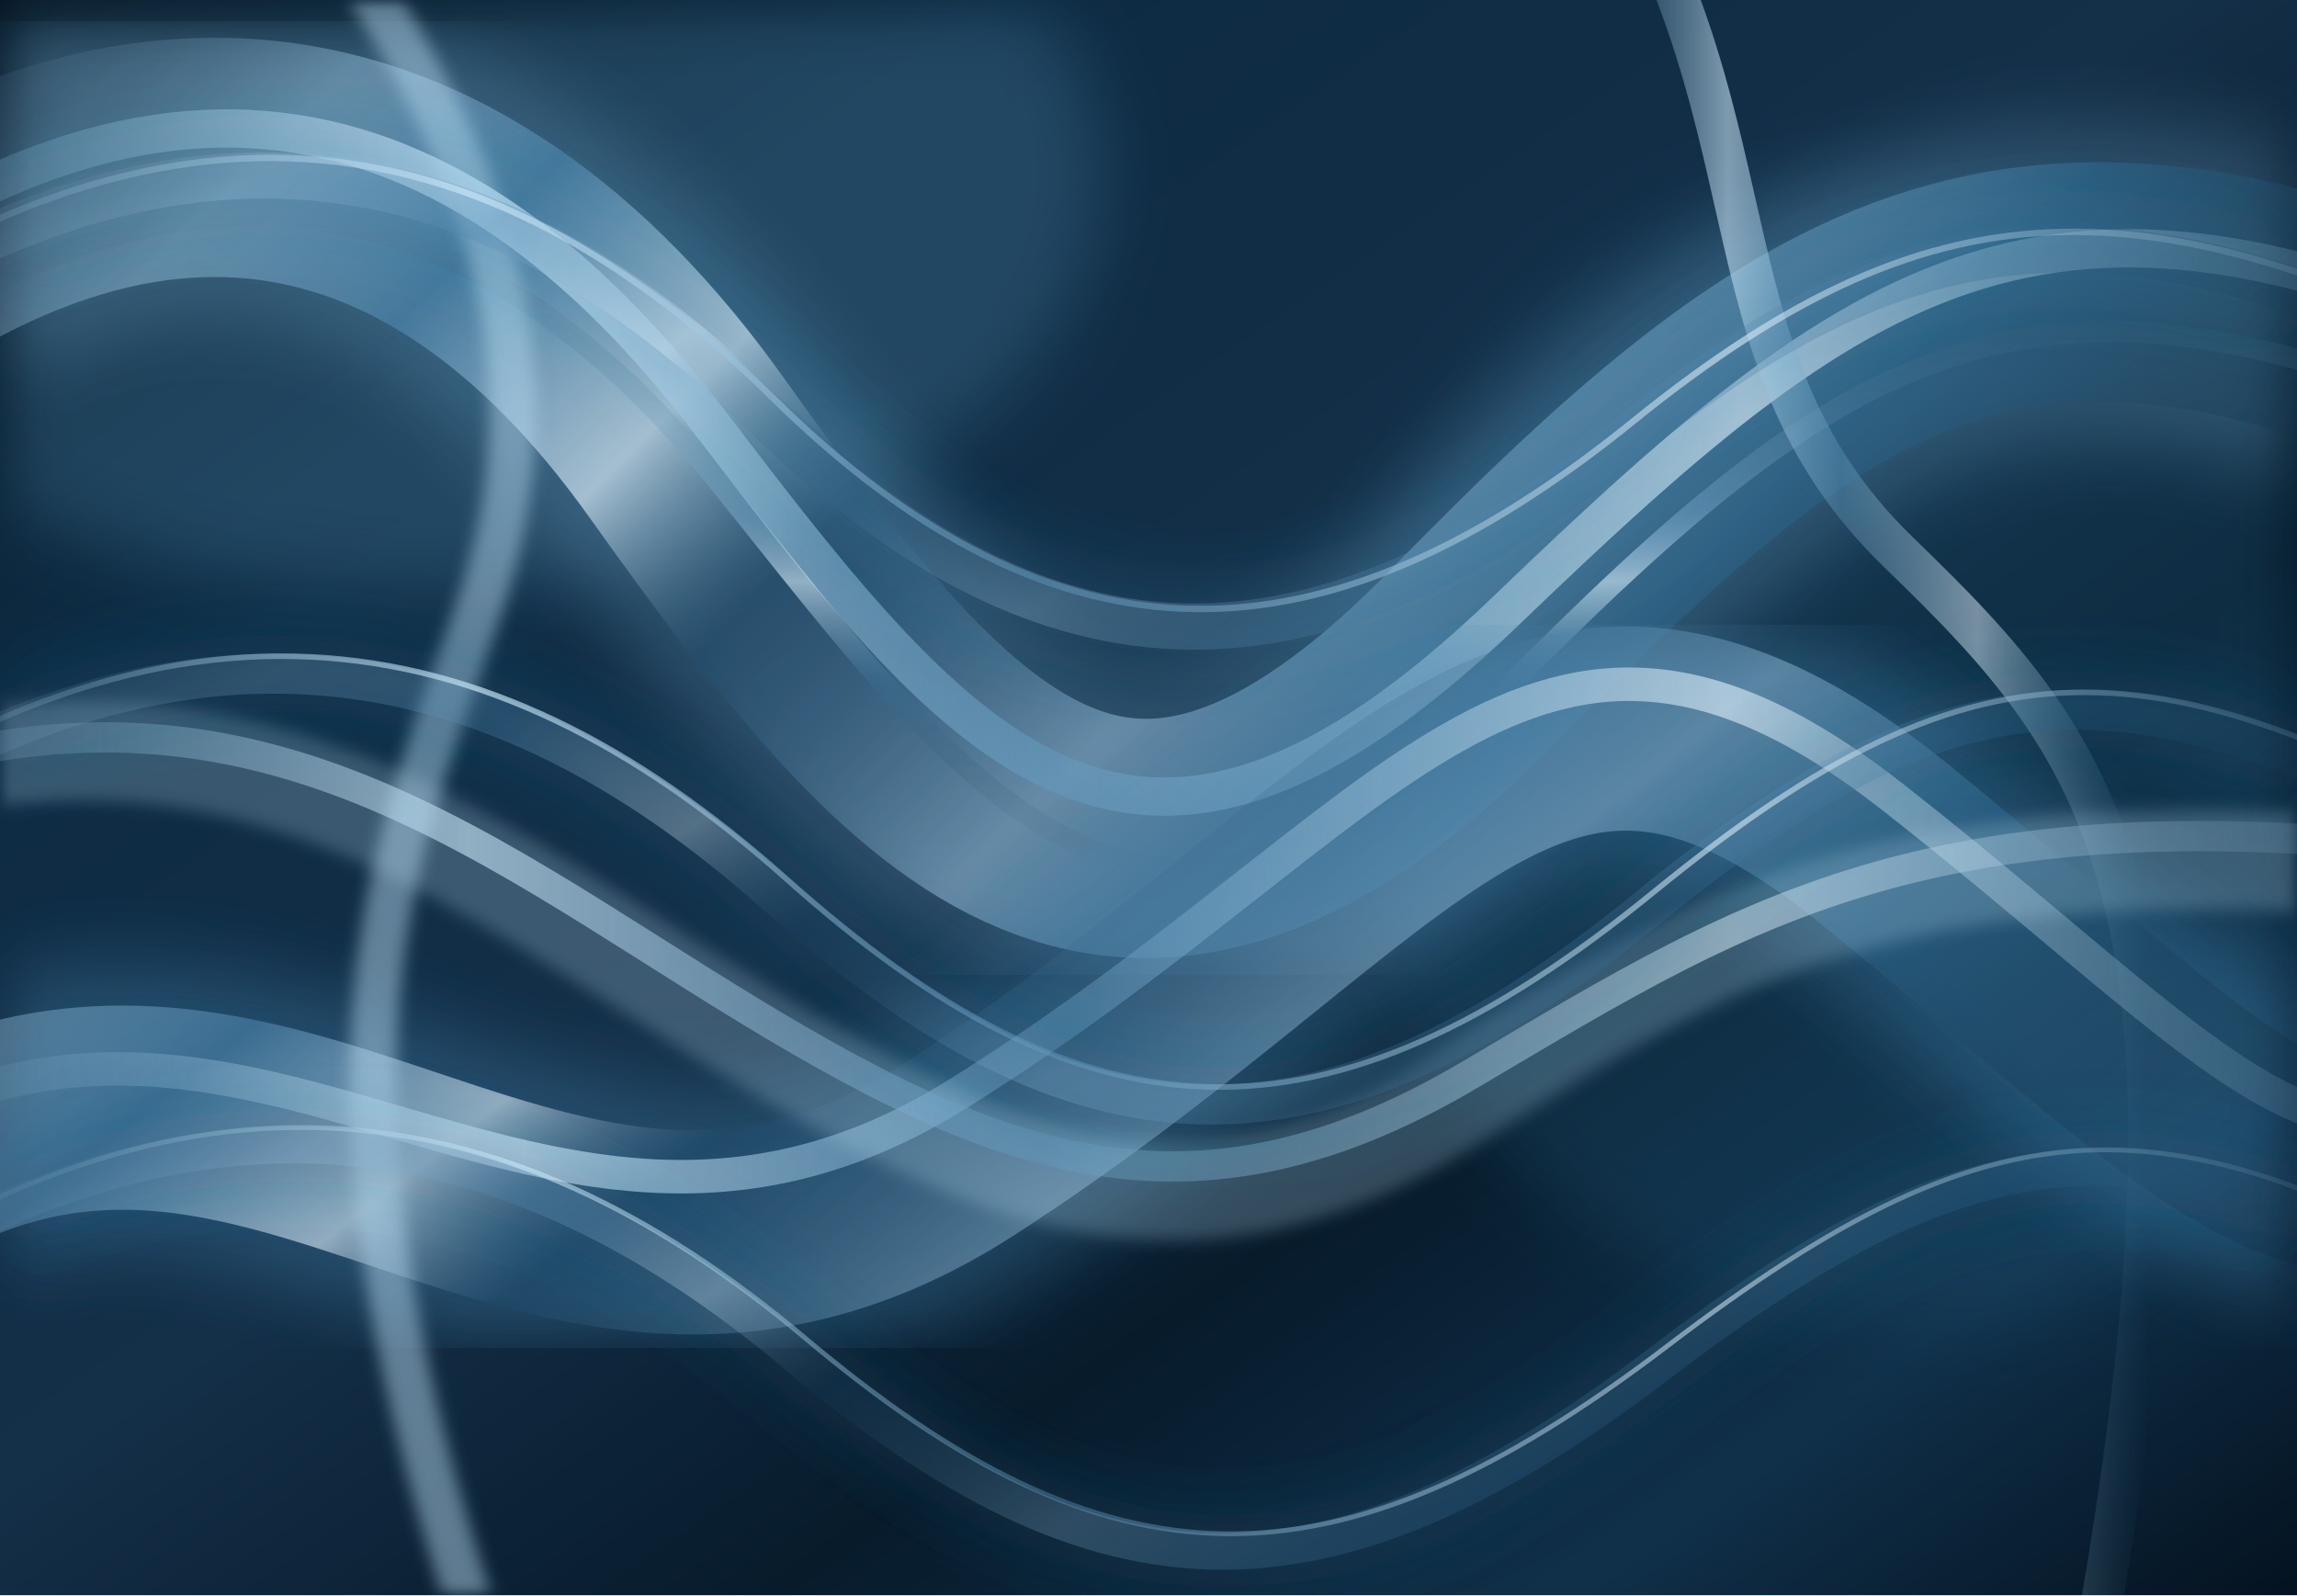
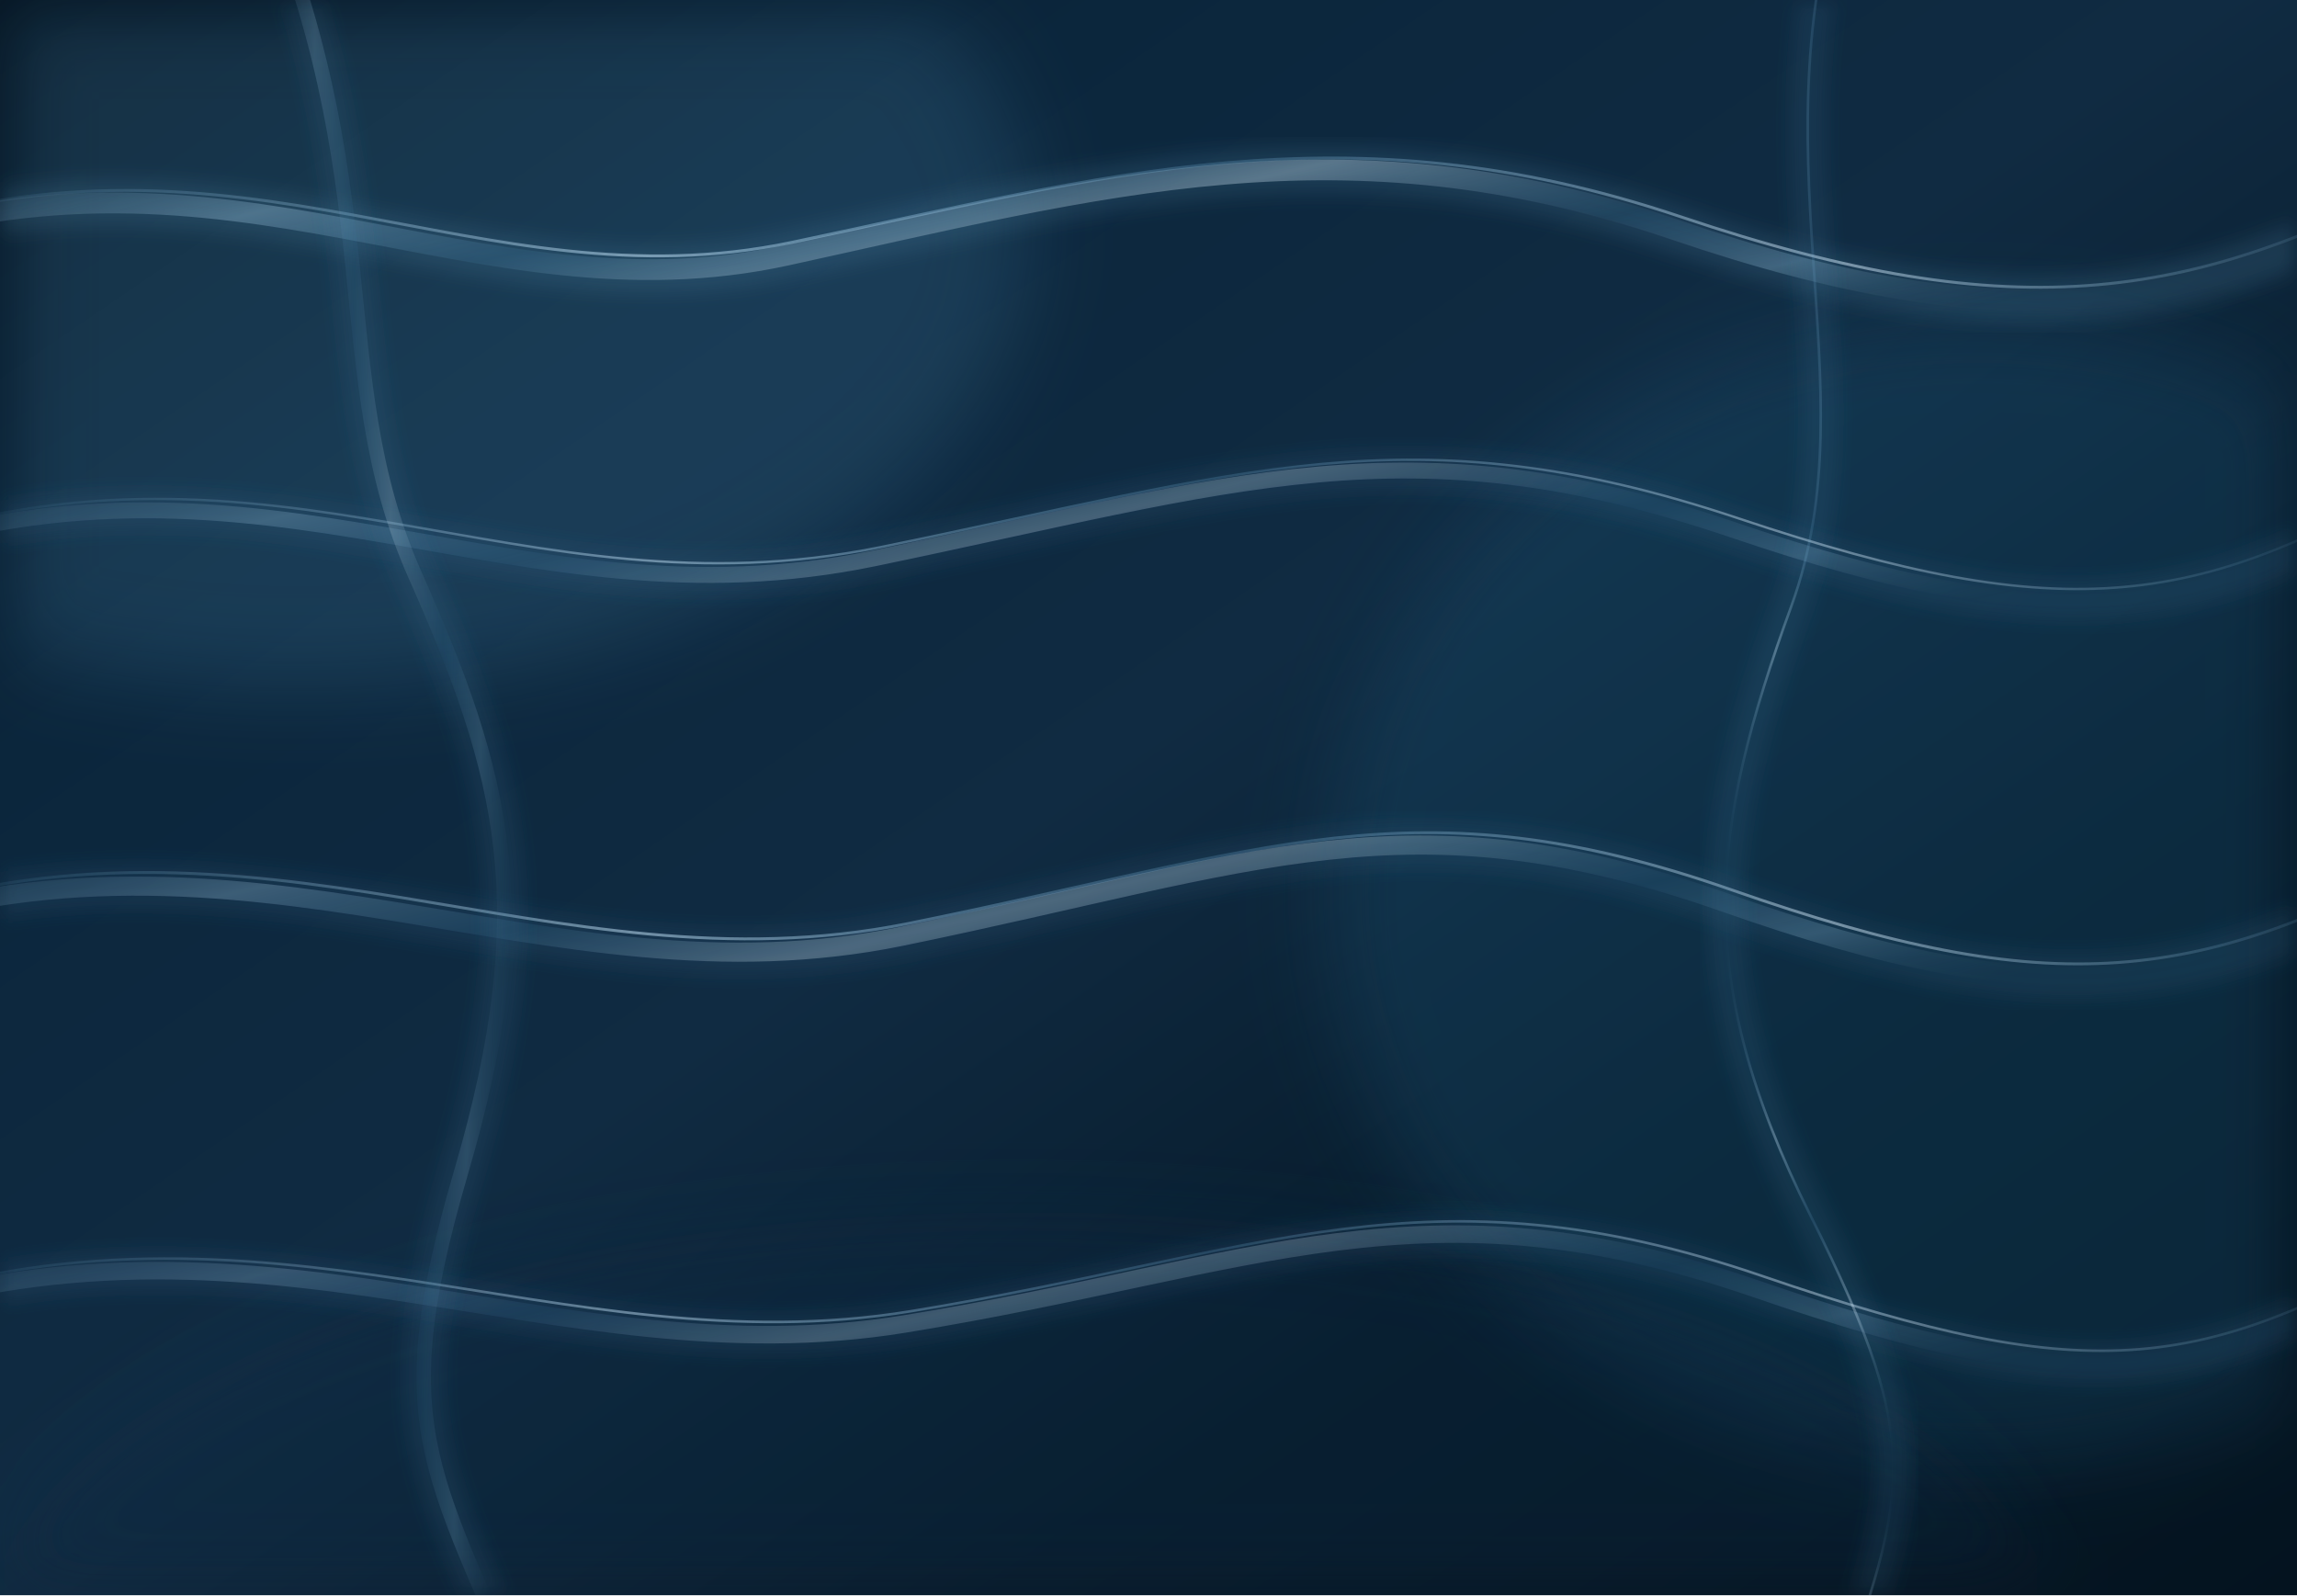
<svg xmlns="http://www.w3.org/2000/svg" viewBox="0 0 1440 1000" preserveAspectRatio="xMidYMid slice">
  <defs>
    <linearGradient id="base" x1="0" y1="0" x2="1" y2="1">
      <stop offset="0" stop-color="#061725" />
-       <stop offset=".22" stop-color="#0d2b43" />
-       <stop offset=".47" stop-color="#142f48" />
-       <stop offset=".67" stop-color="#071b2b" />
-       <stop offset=".84" stop-color="#10304a" />
-       <stop offset="1" stop-color="#04121f" />
+       <stop offset=".24" stop-color="#0b263c" />
+       <stop offset=".48" stop-color="#102b42" />
+       <stop offset=".72" stop-color="#071b2b" />
+       <stop offset="1" stop-color="#04131f" />
    </linearGradient>
-     <linearGradient id="silk" x1="0" y1="0" x2="1" y2=".24">
-       <stop offset="0" stop-color="#152f45" stop-opacity=".12" />
-       <stop offset=".18" stop-color="#a8d2ef" stop-opacity=".44" />
-       <stop offset=".28" stop-color="#4e88b0" stop-opacity=".68" />
-       <stop offset=".4" stop-color="#e0f1fc" stop-opacity=".72" />
-       <stop offset=".49" stop-color="#194e73" stop-opacity=".25" />
-       <stop offset=".65" stop-color="#9fc9e7" stop-opacity=".54" />
-       <stop offset=".79" stop-color="#2e6b93" stop-opacity=".58" />
-       <stop offset="1" stop-color="#061725" stop-opacity=".18" />
+     <linearGradient id="fold" x1="0" y1="0" x2="1" y2=".22">
+       <stop offset="0" stop-color="#173b55" stop-opacity=".08" />
+       <stop offset=".22" stop-color="#a9d1ec" stop-opacity=".48" />
+       <stop offset=".38" stop-color="#407ba2" stop-opacity=".28" />
+       <stop offset=".53" stop-color="#d9effc" stop-opacity=".50" />
+       <stop offset=".72" stop-color="#31658a" stop-opacity=".24" />
+       <stop offset=".86" stop-color="#9cc8e4" stop-opacity=".42" />
+       <stop offset="1" stop-color="#17344b" stop-opacity=".08" />
    </linearGradient>
    <linearGradient id="glint" x1="0" y1="0" x2="1" y2="0">
-       <stop offset="0" stop-color="#4f86a9" stop-opacity="0" />
-       <stop offset=".26" stop-color="#c8e5f7" stop-opacity=".9" />
-       <stop offset=".46" stop-color="#639bc0" stop-opacity=".55" />
-       <stop offset=".7" stop-color="#e0f1fc" stop-opacity=".76" />
-       <stop offset="1" stop-color="#4e86a9" stop-opacity="0" />
+       <stop offset="0" stop-color="#659fc3" stop-opacity="0" />
+       <stop offset=".3" stop-color="#c5e5fa" stop-opacity=".72" />
+       <stop offset=".52" stop-color="#6ca6cd" stop-opacity=".34" />
+       <stop offset=".76" stop-color="#d9efff" stop-opacity=".68" />
+       <stop offset="1" stop-color="#659fc3" stop-opacity="0" />
    </linearGradient>
-     <linearGradient id="edge" x1="0" y1="0" x2="0" y2="1">
-       <stop offset="0" stop-color="#112e45" stop-opacity="0" />
-       <stop offset=".46" stop-color="#8fc2e3" stop-opacity=".5" />
-       <stop offset=".56" stop-color="#d3ecfb" stop-opacity=".84" />
-       <stop offset=".72" stop-color="#38779f" stop-opacity=".3" />
-       <stop offset="1" stop-color="#061725" stop-opacity="0" />
-     </linearGradient>
-     <filter id="soft" x="-20%" y="-20%" width="140%" height="140%">
-       <feGaussianBlur stdDeviation="22" />
+     <filter id="haze" x="-15%" y="-25%" width="130%" height="150%">
+       <feGaussianBlur stdDeviation="26" />
    </filter>
-     <filter id="fine" x="-20%" y="-20%" width="140%" height="140%">
-       <feGaussianBlur stdDeviation="5" />
+     <filter id="soft" x="-15%" y="-25%" width="130%" height="150%">
+       <feGaussianBlur stdDeviation="6" />
    </filter>
  </defs>
  <rect width="1440" height="1000" fill="url(#base)" />
-   <ellipse cx="260" cy="110" rx="430" ry="260" fill="#5e9ec5" opacity=".24" filter="url(#soft)" />
-   <ellipse cx="1190" cy="470" rx="340" ry="360" fill="#225d81" opacity=".27" filter="url(#soft)" />
-   <path d="M-180 250 C70 20 280 70 430 280 S700 640 925 410 S1280 95 1620 270" fill="none" stroke="#74aed2" stroke-opacity=".26" stroke-width="202" filter="url(#soft)" />
-   <path d="M-180 250 C70 20 280 70 430 280 S700 640 925 410 S1280 95 1620 270" fill="none" stroke="url(#silk)" stroke-width="150" stroke-linecap="round" opacity=".9" />
-   <path d="M-170 226 C90 0 286 56 446 266 S712 606 944 383 S1296 74 1638 249" fill="none" stroke="url(#glint)" stroke-width="24" stroke-linecap="round" opacity=".88" />
-   <path d="M-155 280 C105 56 300 115 452 304 S716 662 940 436 S1284 131 1616 295" fill="none" stroke="url(#edge)" stroke-width="13" stroke-linecap="round" opacity=".74" />
-   <path d="M-130 780 C150 540 324 900 602 720 S960 350 1180 528 S1485 830 1620 642" fill="none" stroke="#4489b5" stroke-opacity=".34" stroke-width="182" filter="url(#soft)" />
-   <path d="M-130 780 C150 540 324 900 602 720 S960 350 1180 528 S1485 830 1620 642" fill="none" stroke="url(#silk)" stroke-width="128" stroke-linecap="round" opacity=".82" />
-   <path d="M-136 752 C140 526 324 858 600 686 S960 322 1187 500 S1480 794 1617 612" fill="none" stroke="url(#glint)" stroke-width="21" stroke-linecap="round" opacity=".8" />
-   <path d="M-190 530 C100 398 255 512 432 624 S740 800 914 688 S1215 500 1635 560" fill="none" stroke="#b9dcf2" stroke-opacity=".25" stroke-width="62" filter="url(#fine)" />
-   <path d="M-160 520 C110 390 264 505 438 614 S738 782 921 674 S1223 485 1610 544" fill="none" stroke="url(#glint)" stroke-width="19" stroke-linecap="round" opacity=".68" />
-   <path d="M165 -100 C305 80 354 225 300 382 S174 680 320 1080" fill="none" stroke="#b7dbf1" stroke-opacity=".48" stroke-width="29" filter="url(#fine)" />
-   <path d="M990 -120 C1120 70 1060 220 1190 346 S1405 568 1300 1100" fill="none" stroke="url(#glint)" stroke-width="26" stroke-linecap="round" opacity=".66" />
+   <ellipse cx="185" cy="145" rx="460" ry="285" fill="#4f8fb7" opacity=".20" filter="url(#haze)" />
+   <ellipse cx="1240" cy="560" rx="410" ry="360" fill="#1f5a7d" opacity=".26" filter="url(#haze)" />
+   <ellipse cx="640" cy="1030" rx="650" ry="270" fill="#0b2c44" opacity=".25" filter="url(#haze)" />
  <g id="satin-crease-detail" fill="none" stroke-linecap="round" stroke-linejoin="round">
-     <path d="M-170 250 C95 42 300 83 480 260 S826 432 1020 275 S1350 120 1615 262" stroke="#367aa2" stroke-opacity=".23" stroke-width="52" filter="url(#soft)" />
-     <path d="M-170 250 C95 42 300 83 480 260 S826 432 1020 275 S1350 120 1615 262" stroke="url(#silk)" stroke-width="29" opacity=".48" />
-     <path d="M-166 239 C98 31 304 72 484 249 S830 421 1024 264 S1354 109 1619 251" stroke="url(#glint)" stroke-width="4" opacity=".78" />
-     <path d="M-160 555 C95 361 300 394 488 562 S825 739 1032 570 S1352 408 1610 563" stroke="#28658a" stroke-opacity=".25" stroke-width="46" filter="url(#soft)" />
-     <path d="M-160 555 C95 361 300 394 488 562 S825 739 1032 570 S1352 408 1610 563" stroke="url(#silk)" stroke-width="25" opacity=".42" />
-     <path d="M-155 544 C100 350 305 383 493 551 S830 728 1037 559 S1357 397 1615 552" stroke="url(#glint)" stroke-width="3.5" opacity=".76" />
-     <path d="M-145 845 C105 660 310 690 500 850 S830 1015 1040 855 S1360 690 1605 845" stroke="#245b7d" stroke-opacity=".24" stroke-width="44" filter="url(#soft)" />
-     <path d="M-145 845 C105 660 310 690 500 850 S830 1015 1040 855 S1360 690 1605 845" stroke="url(#silk)" stroke-width="23" opacity=".40" />
-     <path d="M-140 834 C110 649 315 679 505 839 S835 1004 1045 844 S1365 679 1610 834" stroke="url(#glint)" stroke-width="3" opacity=".70" />
+     <path d="M-90 154 C145 74 296 203 493 160 S842 73 1050 144 S1376 198 1532 109" stroke="#5d96ba" stroke-opacity=".18" stroke-width="28" filter="url(#soft)" />
+     <path d="M-90 154 C145 74 296 203 493 160 S842 73 1050 144 S1376 198 1532 109" stroke="url(#fold)" stroke-width="13" opacity=".66" />
+     <path d="M-82 146 C152 67 300 193 496 152 S843 65 1054 136 S1378 190 1538 101" stroke="url(#glint)" stroke-width="1.8" opacity=".74" />
+     <path d="M-80 348 C168 265 321 397 548 350 S883 263 1086 332 S1379 390 1525 299" stroke="#3a7598" stroke-opacity=".16" stroke-width="25" filter="url(#soft)" />
+     <path d="M-80 348 C168 265 321 397 548 350 S883 263 1086 332 S1379 390 1525 299" stroke="url(#fold)" stroke-width="10" opacity=".48" />
+     <path d="M-73 341 C174 258 326 389 552 343 S884 256 1090 325 S1380 382 1530 291" stroke="url(#glint)" stroke-width="1.5" opacity=".66" />
+     <path d="M-94 585 C155 499 341 633 565 587 S883 496 1082 566 S1378 627 1534 536" stroke="#3a7598" stroke-opacity=".16" stroke-width="28" filter="url(#soft)" />
+     <path d="M-94 585 C155 499 341 633 565 587 S883 496 1082 566 S1378 627 1534 536" stroke="url(#fold)" stroke-width="12" opacity=".54" />
+     <path d="M-85 576 C162 491 345 624 569 579 S886 488 1086 558 S1380 619 1540 528" stroke="url(#glint)" stroke-width="1.8" opacity=".72" />
+     <path d="M-92 828 C160 741 346 866 567 830 S892 736 1101 808 S1380 868 1530 778" stroke="#3b7599" stroke-opacity=".17" stroke-width="24" filter="url(#soft)" />
+     <path d="M-92 828 C160 741 346 866 567 830 S892 736 1101 808 S1380 868 1530 778" stroke="url(#fold)" stroke-width="11" opacity=".43" />
+     <path d="M-85 820 C166 734 351 858 571 822 S895 728 1105 800 S1383 860 1536 770" stroke="url(#glint)" stroke-width="1.6" opacity=".65" />
+     <path d="M160 -80 C245 114 204 234 260 360 S338 568 289 735 S274 924 337 1080" stroke="#4b86aa" stroke-opacity=".14" stroke-width="24" filter="url(#soft)" />
+     <path d="M160 -80 C245 114 204 234 260 360 S338 568 289 735 S274 924 337 1080" stroke="url(#fold)" stroke-width="9" opacity=".36" />
+     <path d="M1160 -90 C1096 95 1174 240 1123 380 S1060 612 1135 762 S1195 936 1145 1080" stroke="#4b86aa" stroke-opacity=".14" stroke-width="22" filter="url(#soft)" />
+     <path d="M1160 -90 C1096 95 1174 240 1123 380 S1060 612 1135 762 S1195 936 1145 1080" stroke="url(#glint)" stroke-width="1.6" opacity=".48" />
  </g>
</svg>
